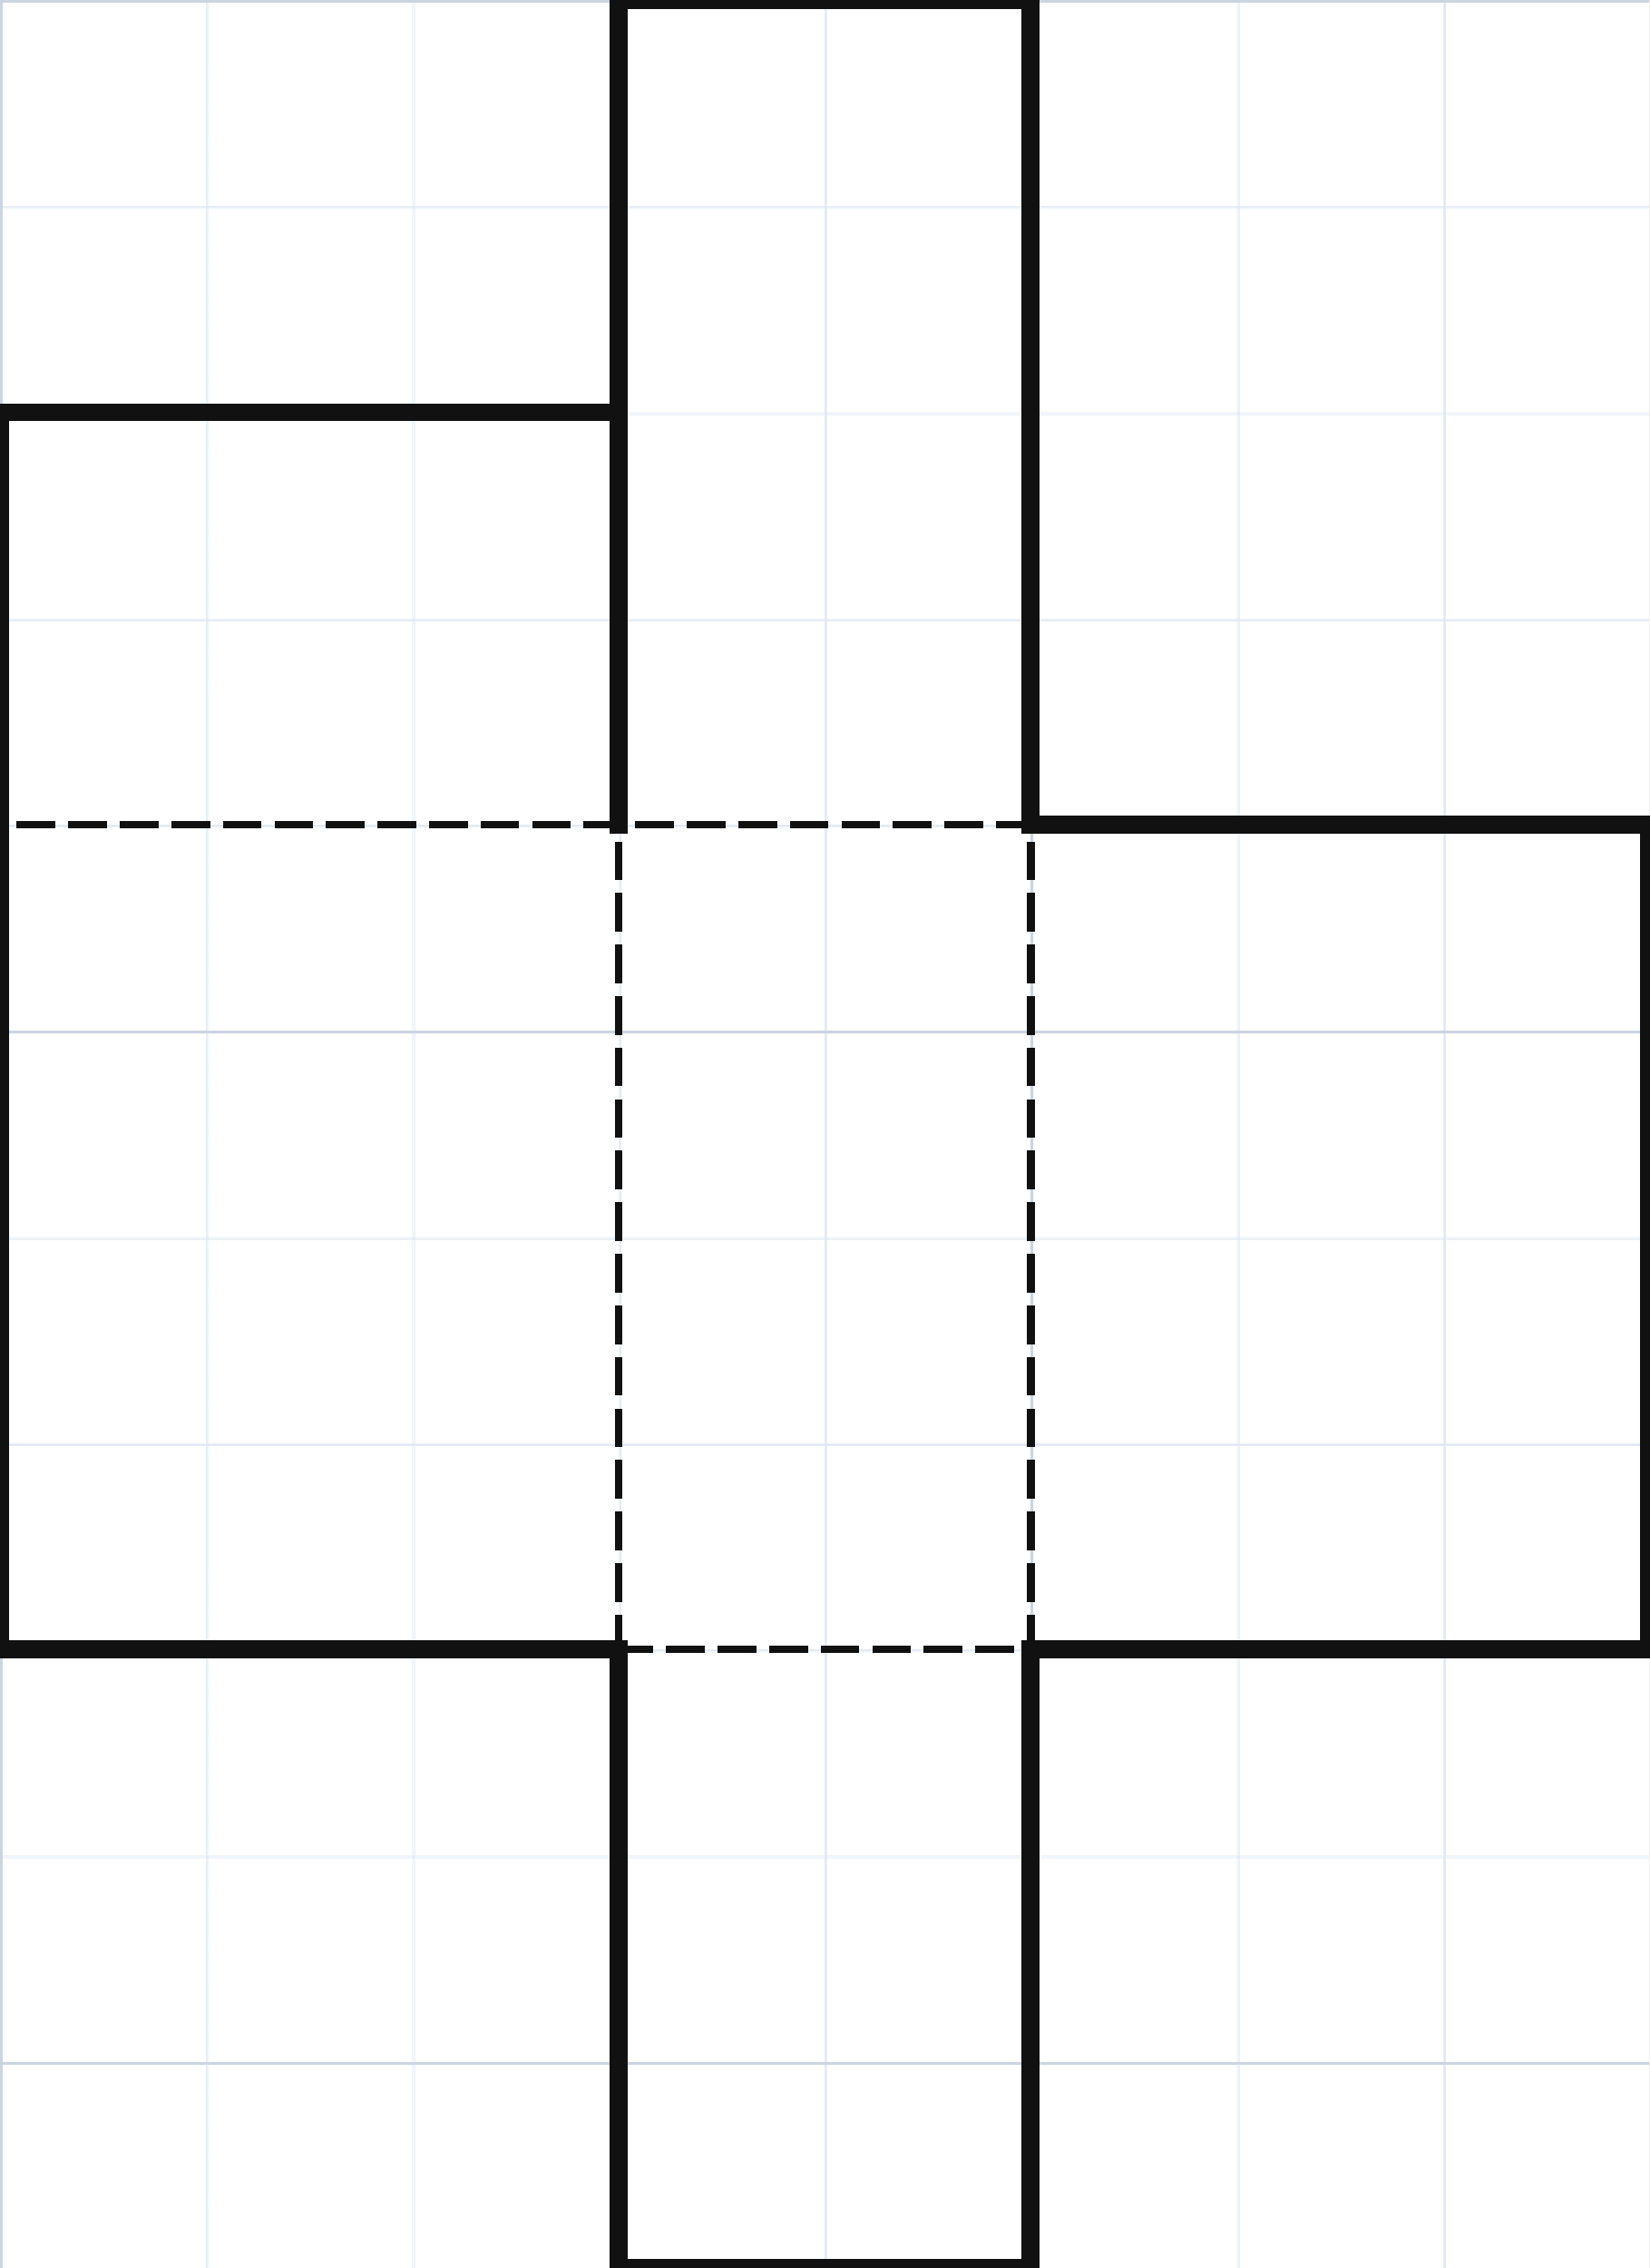
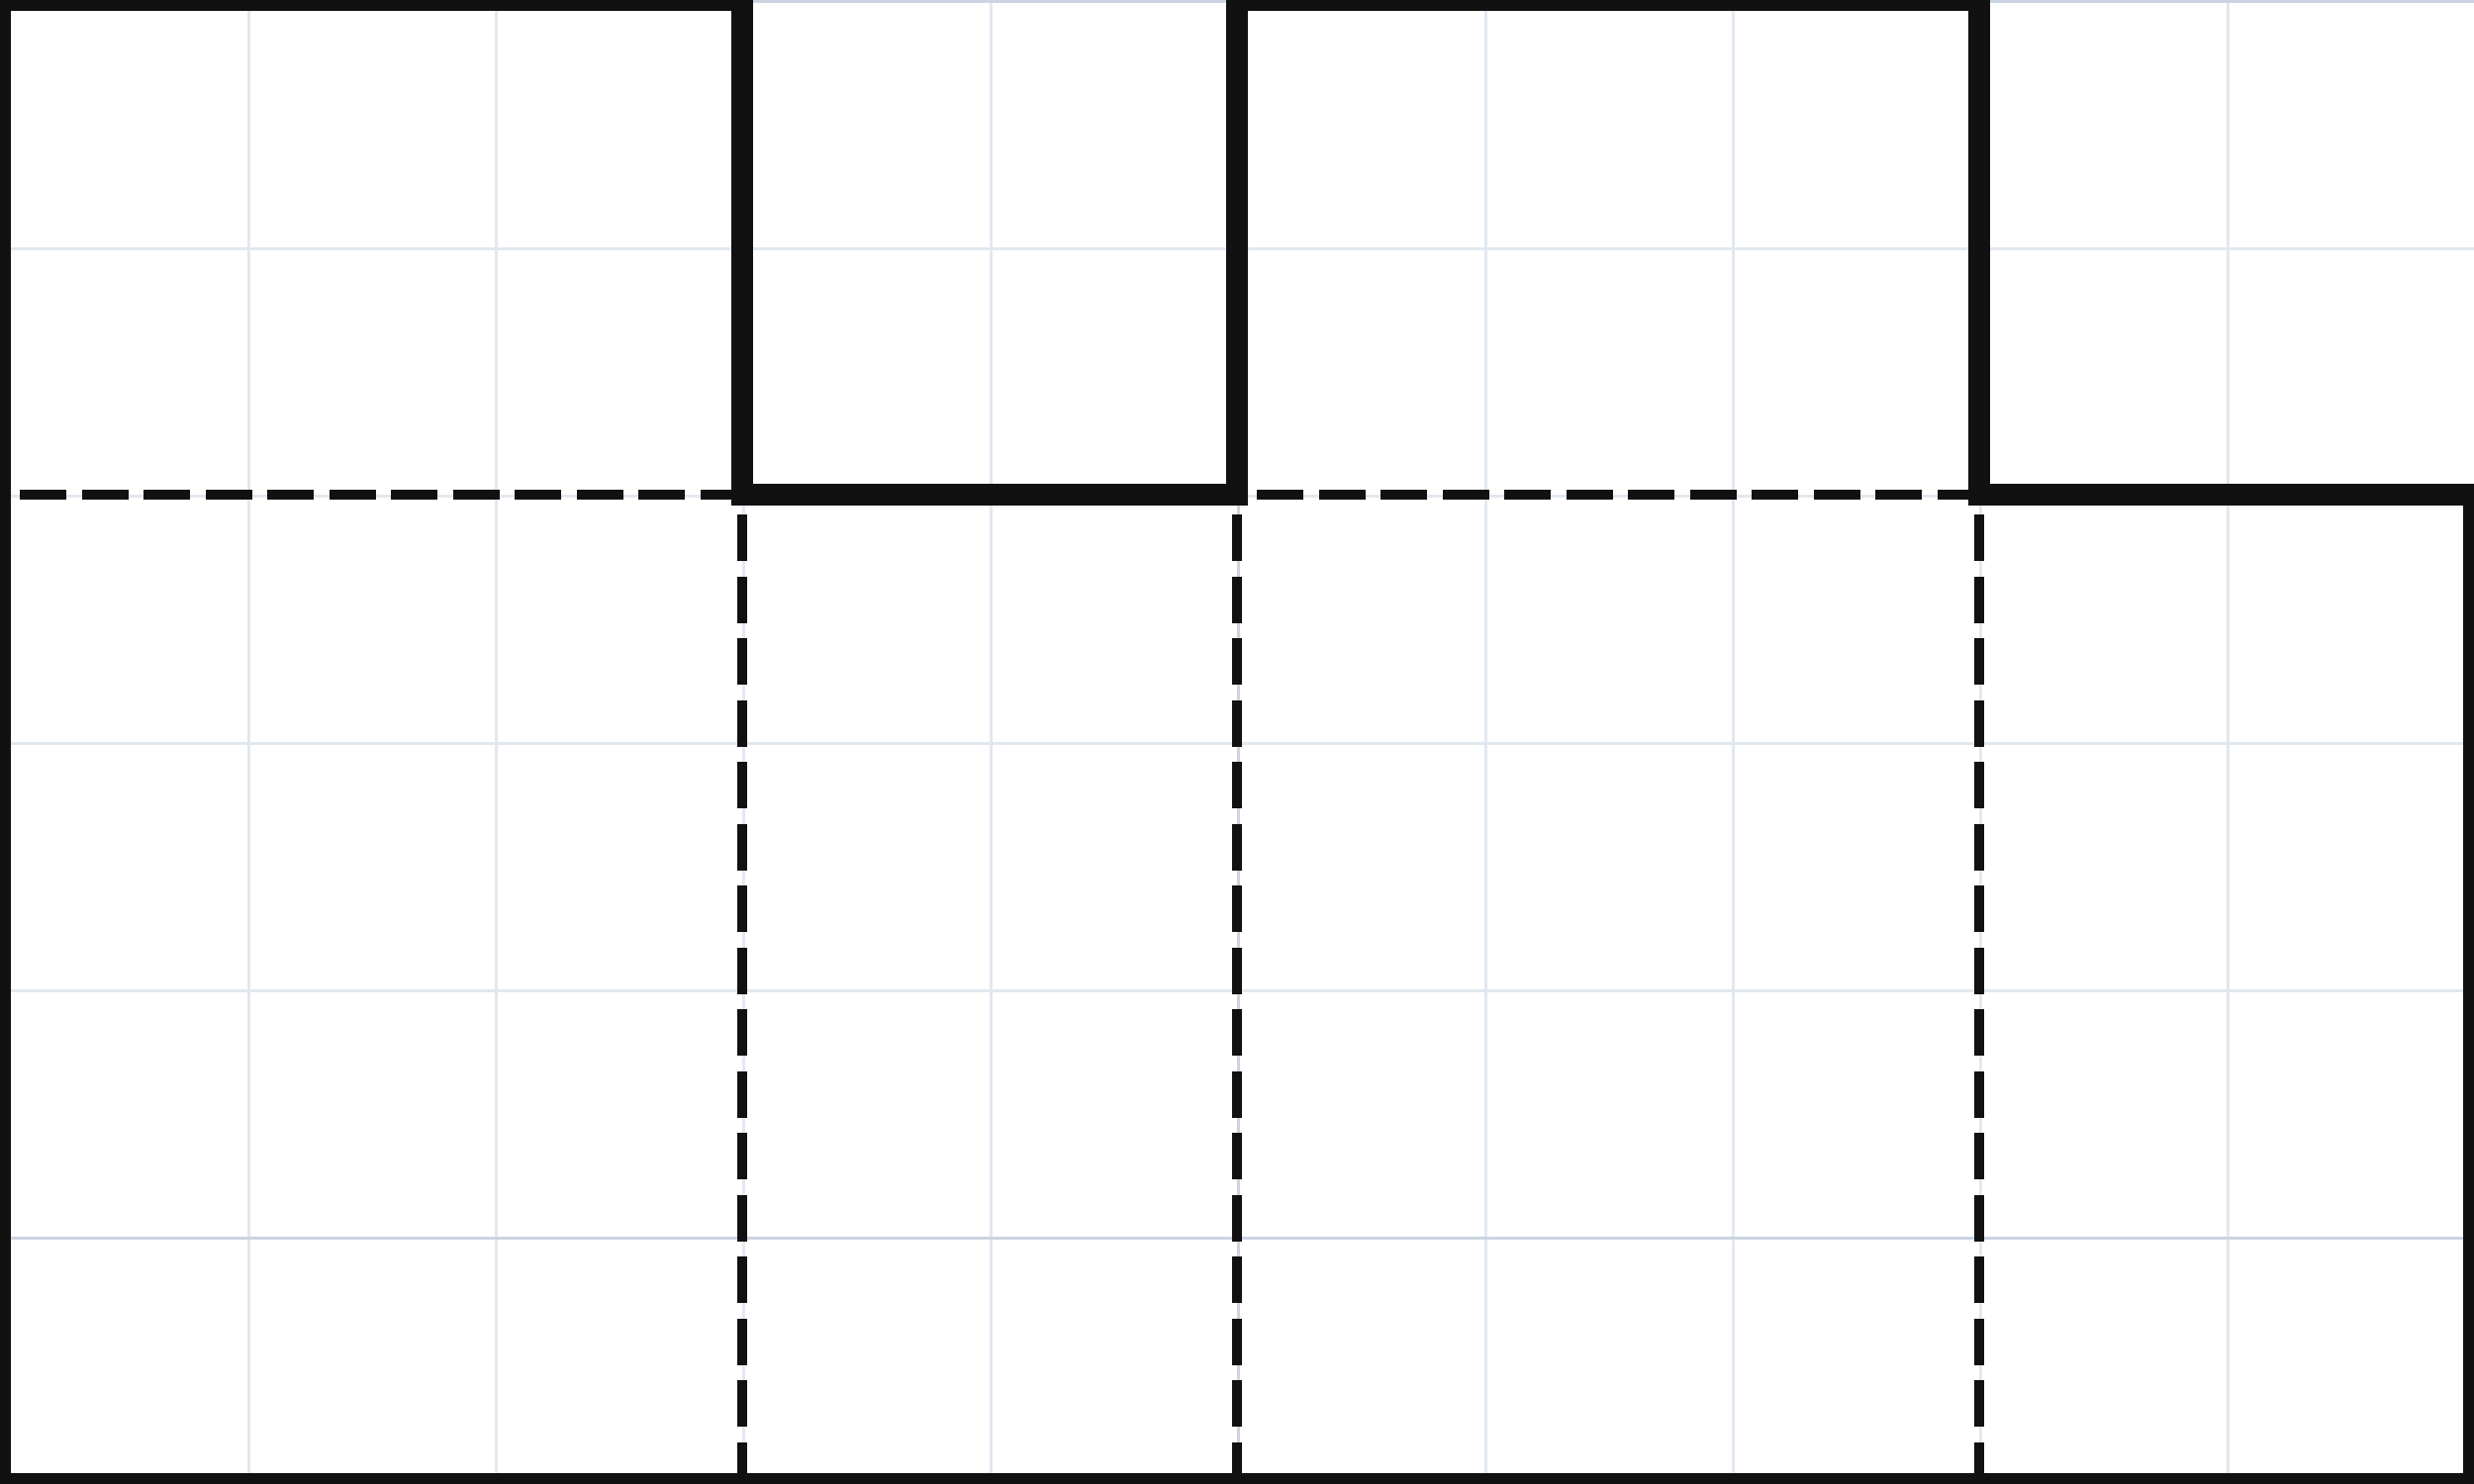
- <svg xmlns="http://www.w3.org/2000/svg" width="320" height="440" viewBox="0 0 320 440" shape-rendering="crispEdges">
+ <svg xmlns="http://www.w3.org/2000/svg" width="400" height="240" viewBox="0 0 400 240" shape-rendering="crispEdges">
  <defs>
    <pattern id="gridMinor" width="40" height="40" patternUnits="userSpaceOnUse">
      <path d="M 40 0 L 0 0 0 40" fill="none" stroke="#e2e8f0" stroke-width="1" />
    </pattern>
    <pattern id="gridMajor" width="200" height="200" patternUnits="userSpaceOnUse">
      <path d="M 200 0 L 0 0 0 200" fill="none" stroke="#cbd5e1" stroke-width="1" />
    </pattern>
  </defs>
  <rect width="100%" height="100%" fill="white" />
  <rect width="100%" height="100%" fill="url(#gridMinor)" />
  <rect width="100%" height="100%" fill="url(#gridMajor)" />
-   <line x1="120" y1="160" x2="0" y2="160" stroke="#111111" stroke-width="1.5" stroke-linecap="square" stroke-dasharray="6 4" />
-   <line x1="120" y1="320" x2="120" y2="160" stroke="#111111" stroke-width="1.5" stroke-linecap="square" stroke-dasharray="6 4" />
-   <line x1="120" y1="320" x2="0" y2="320" stroke="#111111" stroke-width="3.5" stroke-linecap="square" />
-   <line x1="0" y1="320" x2="0" y2="160" stroke="#111111" stroke-width="3.5" stroke-linecap="square" />
-   <line x1="200" y1="160" x2="120" y2="160" stroke="#111111" stroke-width="1.5" stroke-linecap="square" stroke-dasharray="6 4" />
-   <line x1="200" y1="320" x2="200" y2="160" stroke="#111111" stroke-width="1.5" stroke-linecap="square" stroke-dasharray="6 4" />
-   <line x1="120" y1="320" x2="200" y2="320" stroke="#111111" stroke-width="1.5" stroke-linecap="square" stroke-dasharray="6 4" />
-   <line x1="200" y1="160" x2="320" y2="160" stroke="#111111" stroke-width="3.5" stroke-linecap="square" />
-   <line x1="320" y1="160" x2="320" y2="320" stroke="#111111" stroke-width="3.5" stroke-linecap="square" />
-   <line x1="320" y1="320" x2="200" y2="320" stroke="#111111" stroke-width="3.5" stroke-linecap="square" />
-   <line x1="200" y1="320" x2="200" y2="440" stroke="#111111" stroke-width="3.5" stroke-linecap="square" />
-   <line x1="200" y1="440" x2="120" y2="440" stroke="#111111" stroke-width="3.5" stroke-linecap="square" />
-   <line x1="120" y1="440" x2="120" y2="320" stroke="#111111" stroke-width="3.5" stroke-linecap="square" />
-   <line x1="0" y1="80" x2="120" y2="80" stroke="#111111" stroke-width="3.5" stroke-linecap="square" />
-   <line x1="120" y1="80" x2="120" y2="160" stroke="#111111" stroke-width="3.5" stroke-linecap="square" />
-   <line x1="0" y1="160" x2="0" y2="80" stroke="#111111" stroke-width="3.5" stroke-linecap="square" />
-   <line x1="120" y1="0" x2="200" y2="0" stroke="#111111" stroke-width="3.5" stroke-linecap="square" />
-   <line x1="200" y1="0" x2="200" y2="160" stroke="#111111" stroke-width="3.5" stroke-linecap="square" />
-   <line x1="120" y1="160" x2="120" y2="0" stroke="#111111" stroke-width="3.5" stroke-linecap="square" />
+   <line x1="120" y1="80" x2="0" y2="80" stroke="#111111" stroke-width="1.5" stroke-linecap="square" stroke-dasharray="6 4" />
+   <line x1="120" y1="240" x2="120" y2="80" stroke="#111111" stroke-width="1.5" stroke-linecap="square" stroke-dasharray="6 4" />
+   <line x1="120" y1="240" x2="0" y2="240" stroke="#111111" stroke-width="3.5" stroke-linecap="square" />
+   <line x1="0" y1="240" x2="0" y2="80" stroke="#111111" stroke-width="3.5" stroke-linecap="square" />
+   <line x1="120" y1="80" x2="200" y2="80" stroke="#111111" stroke-width="3.5" stroke-linecap="square" />
+   <line x1="200" y1="240" x2="200" y2="80" stroke="#111111" stroke-width="1.5" stroke-linecap="square" stroke-dasharray="6 4" />
+   <line x1="200" y1="240" x2="120" y2="240" stroke="#111111" stroke-width="3.5" stroke-linecap="square" />
+   <line x1="320" y1="80" x2="200" y2="80" stroke="#111111" stroke-width="1.5" stroke-linecap="square" stroke-dasharray="6 4" />
+   <line x1="320" y1="240" x2="320" y2="80" stroke="#111111" stroke-width="1.5" stroke-linecap="square" stroke-dasharray="6 4" />
+   <line x1="320" y1="240" x2="200" y2="240" stroke="#111111" stroke-width="3.5" stroke-linecap="square" />
+   <line x1="320" y1="80" x2="400" y2="80" stroke="#111111" stroke-width="3.5" stroke-linecap="square" />
+   <line x1="400" y1="80" x2="400" y2="240" stroke="#111111" stroke-width="3.5" stroke-linecap="square" />
+   <line x1="400" y1="240" x2="320" y2="240" stroke="#111111" stroke-width="3.5" stroke-linecap="square" />
+   <line x1="0" y1="0" x2="120" y2="0" stroke="#111111" stroke-width="3.5" stroke-linecap="square" />
+   <line x1="120" y1="0" x2="120" y2="80" stroke="#111111" stroke-width="3.5" stroke-linecap="square" />
+   <line x1="0" y1="80" x2="0" y2="0" stroke="#111111" stroke-width="3.5" stroke-linecap="square" />
+   <line x1="200" y1="0" x2="320" y2="0" stroke="#111111" stroke-width="3.5" stroke-linecap="square" />
+   <line x1="320" y1="0" x2="320" y2="80" stroke="#111111" stroke-width="3.5" stroke-linecap="square" />
+   <line x1="200" y1="80" x2="200" y2="0" stroke="#111111" stroke-width="3.5" stroke-linecap="square" />
</svg>
